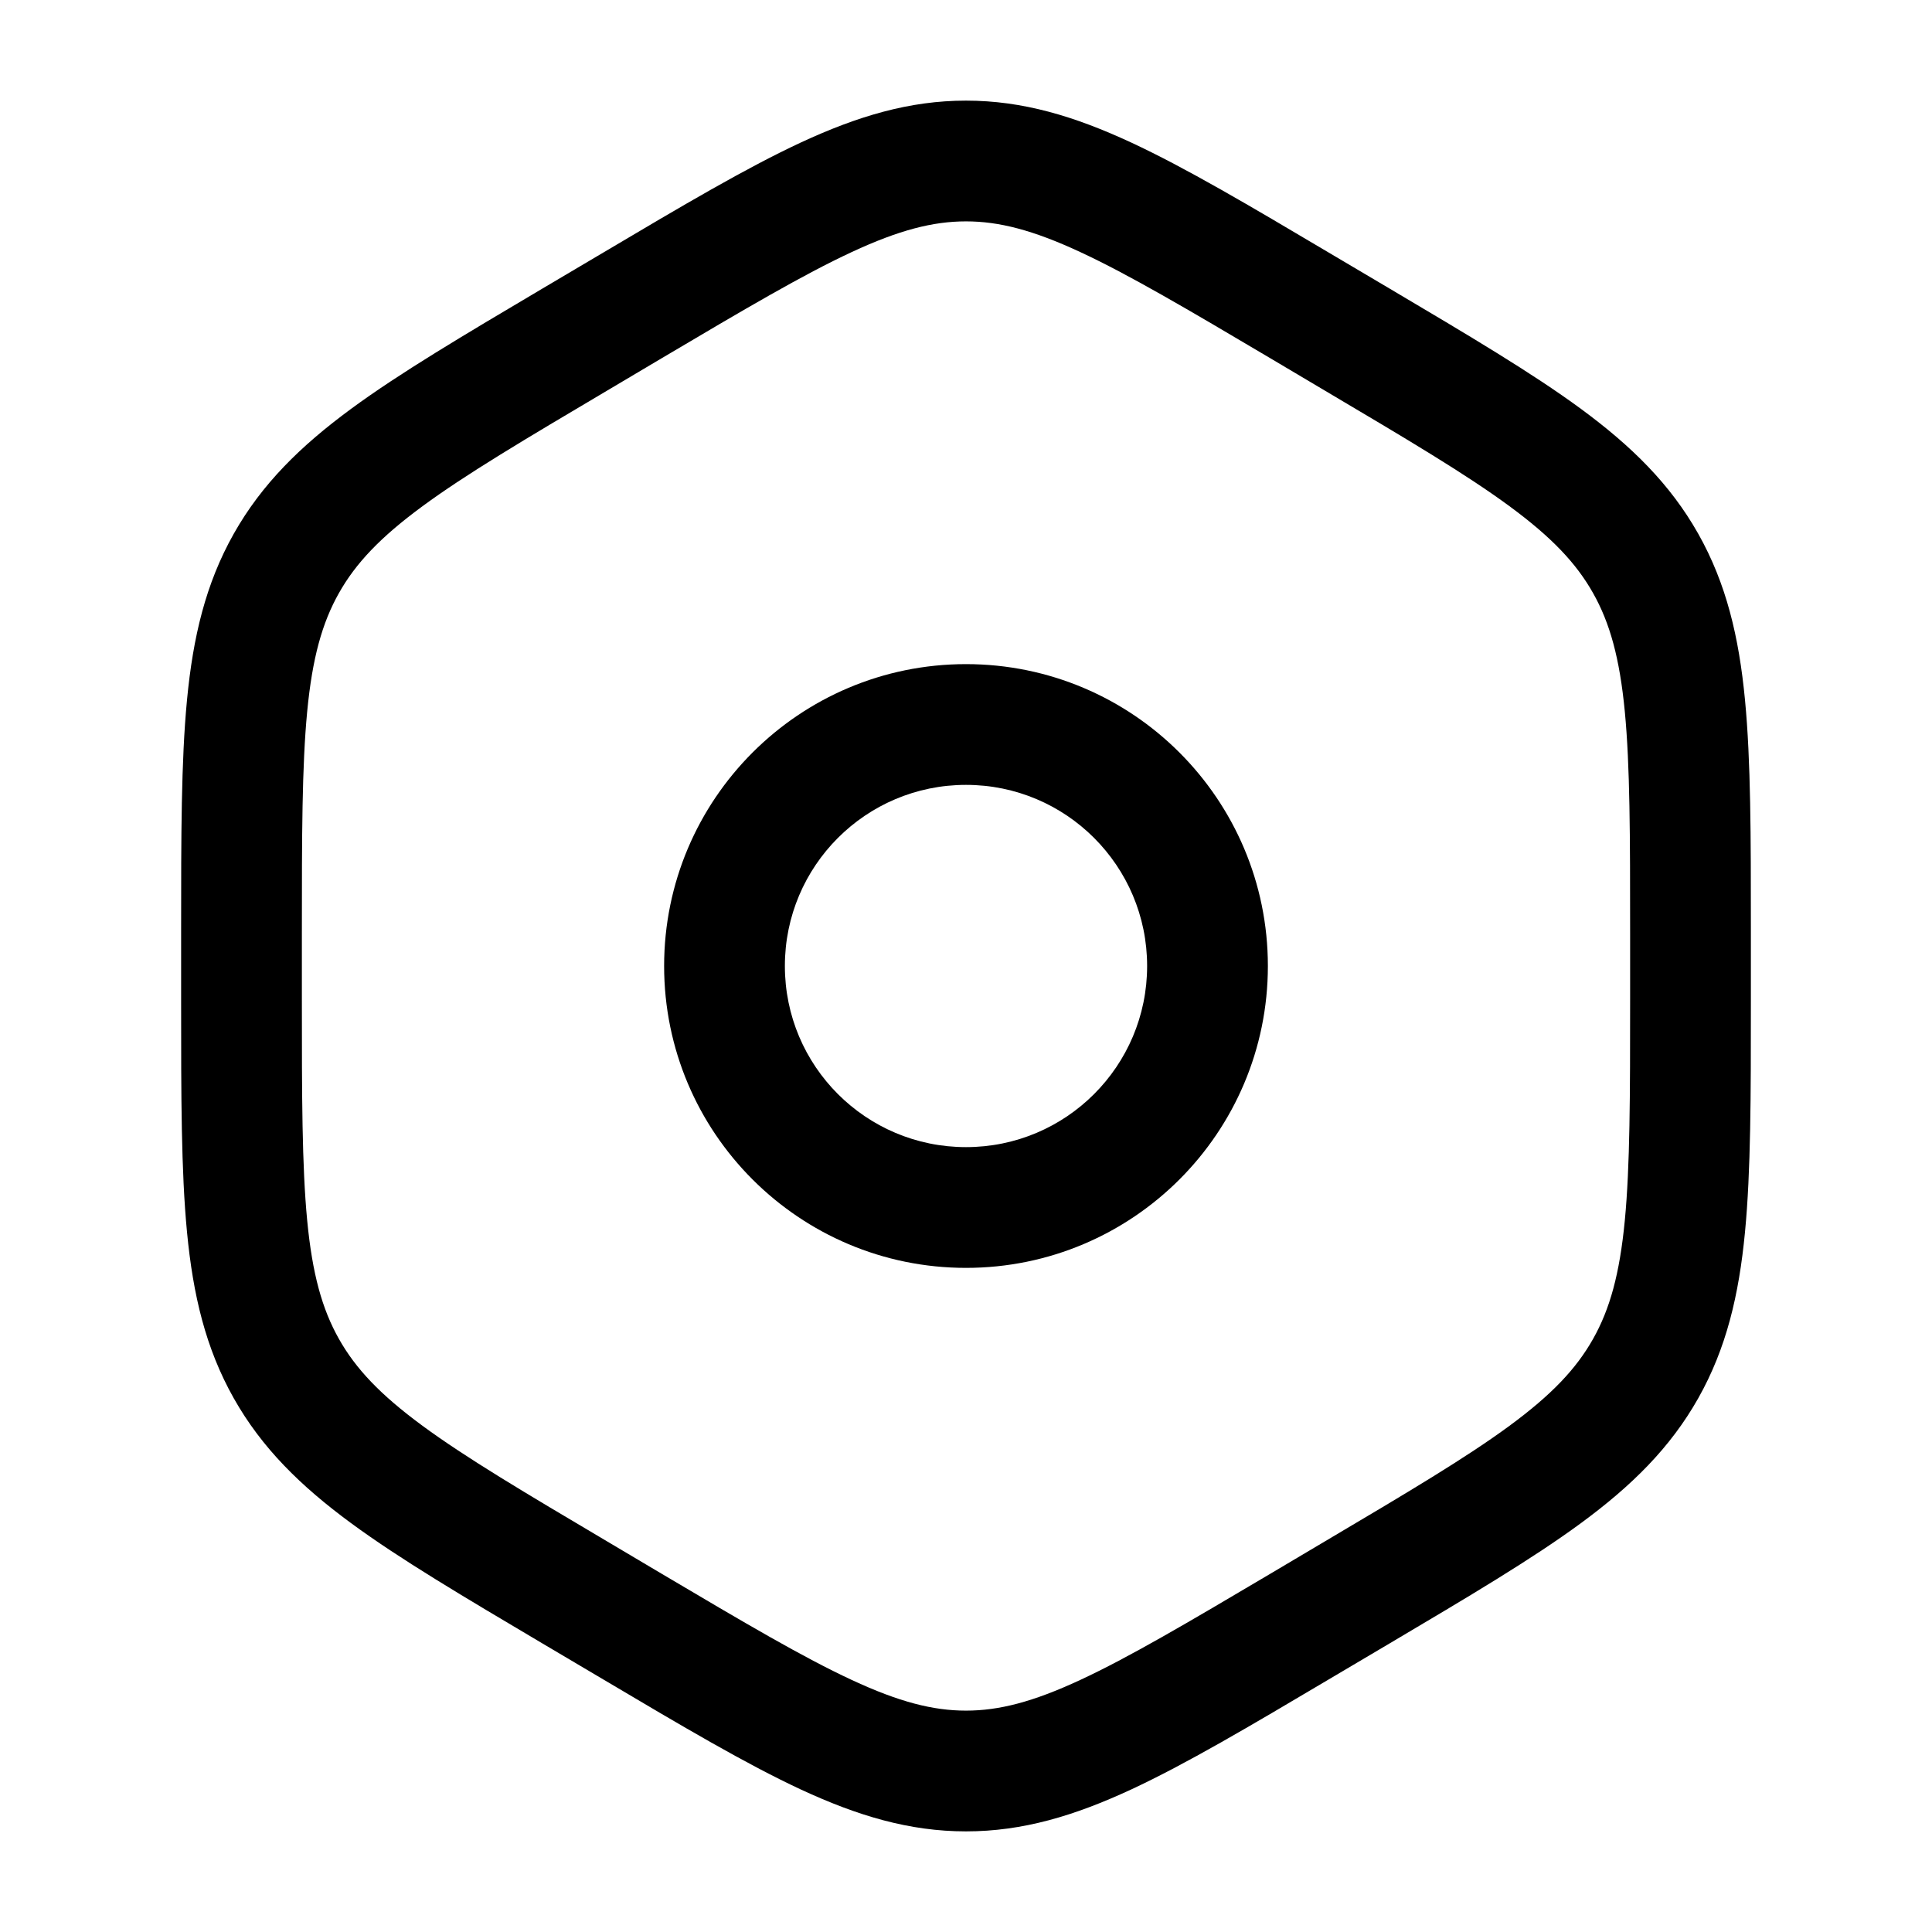
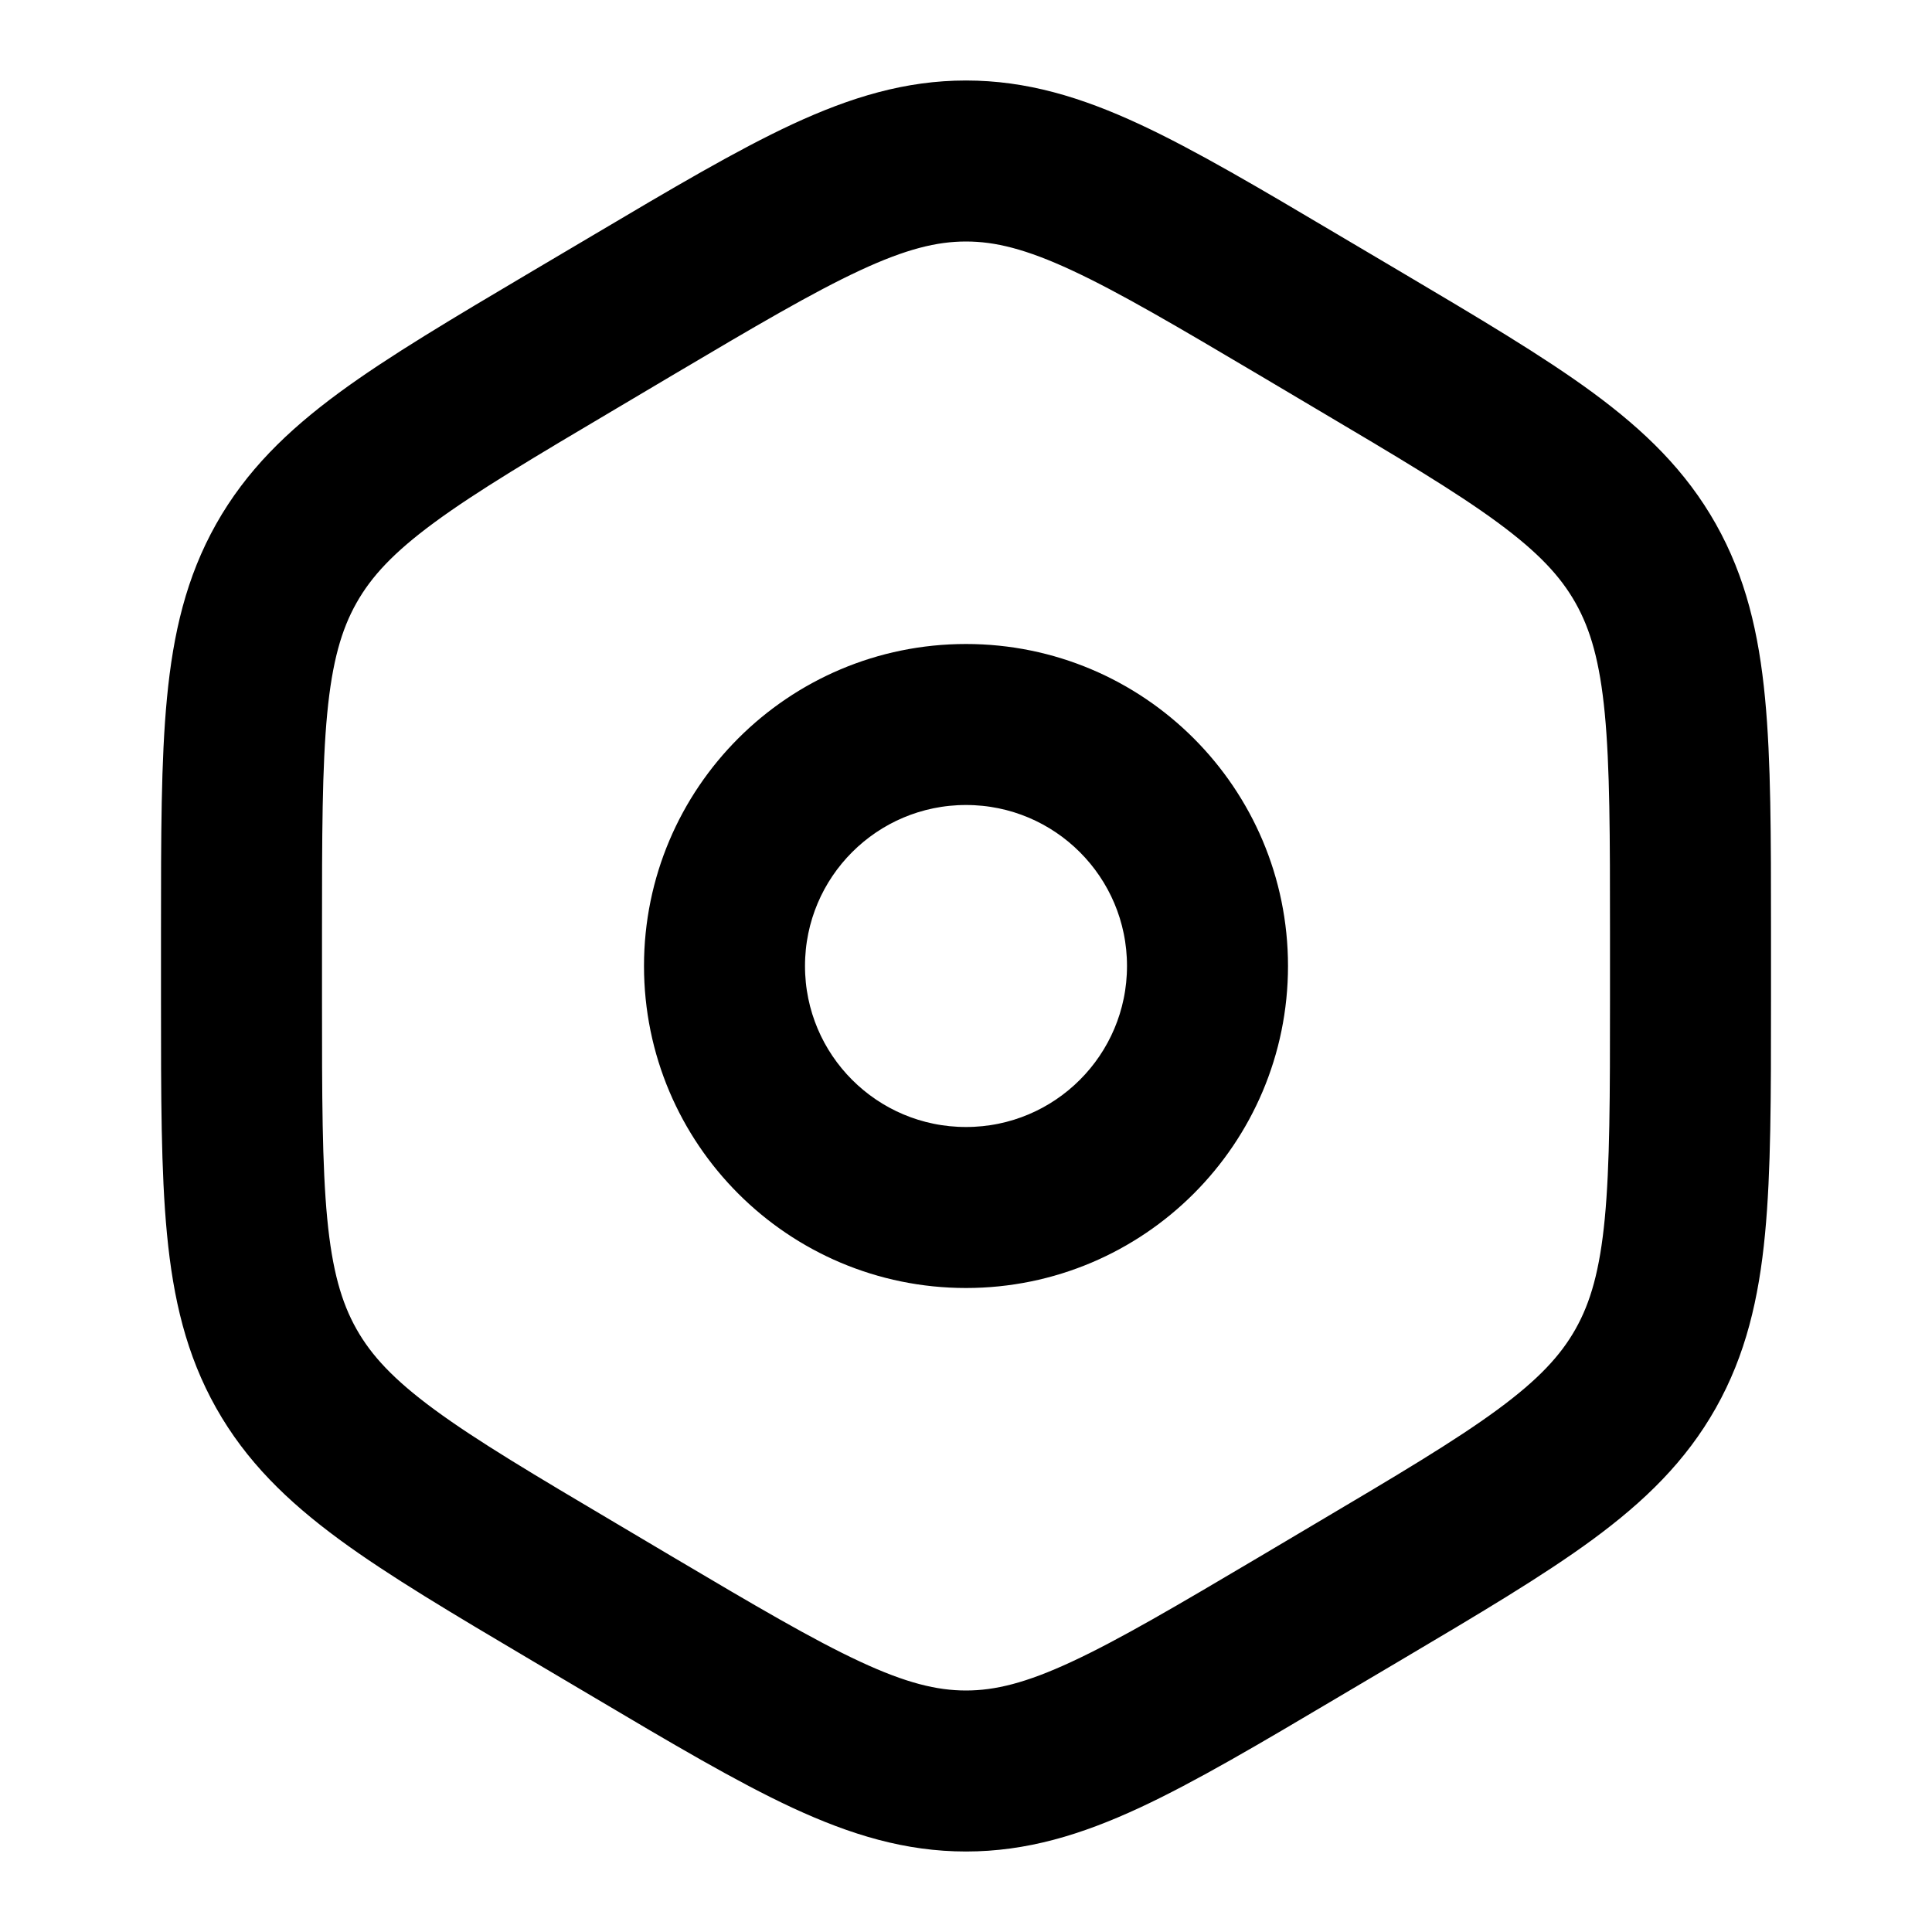
- <svg xmlns="http://www.w3.org/2000/svg" width="22" height="22" viewBox="0 0 24 24" fill="none">
+ <svg xmlns="http://www.w3.org/2000/svg" width="22" height="22" viewBox="0 0 24 24" fill="none" stroke="currentColor" stroke-width="0.5" stroke-linejoin="round">
  <path fill-rule="evenodd" clip-rule="evenodd" d="M12 8.25C9.929 8.25 8.25 9.929 8.25 12C8.25 14.071 9.929 15.75 12 15.75C14.071 15.75 15.75 14.071 15.75 12C15.75 9.929 14.071 8.25 12 8.25ZM9.75 12C9.75 10.757 10.757 9.75 12 9.75C13.243 9.75 14.25 10.757 14.25 12C14.25 13.243 13.243 14.25 12 14.25C10.757 14.25 9.75 13.243 9.75 12Z" fill="currentColor" />
  <path fill-rule="evenodd" clip-rule="evenodd" d="M12 1.25C11.295 1.25 10.652 1.444 9.949 1.77C9.268 2.087 8.48 2.553 7.495 3.137L6.741 3.583C5.755 4.167 4.968 4.633 4.361 5.079C3.733 5.541 3.252 6.013 2.903 6.632C2.555 7.25 2.398 7.911 2.323 8.695C2.25 9.455 2.25 10.386 2.25 11.556V12.444C2.25 13.614 2.25 14.545 2.323 15.305C2.398 16.089 2.555 16.75 2.903 17.368C3.252 17.987 3.733 18.459 4.361 18.921C4.968 19.367 5.755 19.833 6.741 20.417L7.495 20.863C8.48 21.447 9.268 21.913 9.949 22.23C10.652 22.556 11.295 22.75 12 22.75C12.705 22.75 13.348 22.556 14.051 22.23C14.732 21.913 15.52 21.447 16.505 20.863L17.259 20.417C18.245 19.833 19.032 19.367 19.639 18.921C20.267 18.459 20.748 17.987 21.097 17.368C21.445 16.75 21.602 16.089 21.677 15.305C21.75 14.545 21.75 13.614 21.75 12.444V11.556C21.75 10.387 21.75 9.455 21.677 8.695C21.602 7.911 21.445 7.25 21.097 6.632C20.748 6.013 20.267 5.541 19.639 5.079C19.032 4.633 18.245 4.167 17.259 3.583L16.505 3.137C15.52 2.553 14.732 2.087 14.051 1.77C13.348 1.444 12.705 1.25 12 1.25ZM8.225 4.447C9.252 3.839 9.976 3.412 10.581 3.131C11.17 2.857 11.591 2.75 12 2.75C12.409 2.75 12.83 2.857 13.419 3.131C14.024 3.412 14.748 3.839 15.775 4.447L16.461 4.854C17.488 5.462 18.211 5.891 18.751 6.288C19.277 6.675 19.581 6.997 19.79 7.368C19.999 7.739 20.12 8.174 20.184 8.839C20.249 9.519 20.25 10.378 20.25 11.594V12.406C20.25 13.622 20.249 14.481 20.184 15.161C20.12 15.826 19.999 16.261 19.79 16.632C19.581 17.003 19.277 17.325 18.751 17.712C18.211 18.109 17.488 18.538 16.461 19.146L15.775 19.553C14.748 20.161 14.024 20.588 13.419 20.869C12.83 21.143 12.409 21.25 12 21.25C11.591 21.25 11.17 21.143 10.581 20.869C9.976 20.588 9.252 20.161 8.225 19.553L7.539 19.146C6.512 18.538 5.789 18.109 5.249 17.712C4.723 17.325 4.419 17.003 4.21 16.632C4.001 16.261 3.88 15.826 3.816 15.161C3.751 14.481 3.75 13.622 3.75 12.406V11.594C3.75 10.378 3.751 9.519 3.816 8.839C3.88 8.174 4.001 7.739 4.21 7.368C4.419 6.997 4.723 6.675 5.249 6.288C5.789 5.891 6.512 5.462 7.539 4.854L8.225 4.447Z" fill="currentColor" />
</svg>
